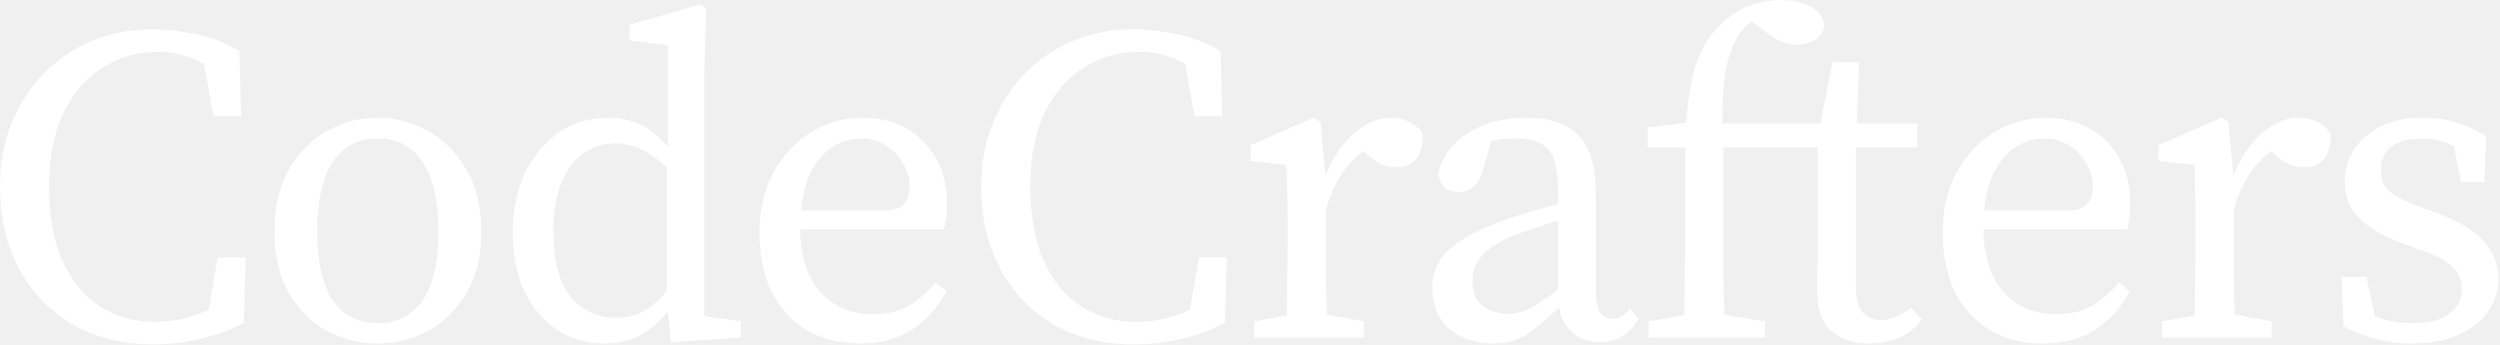
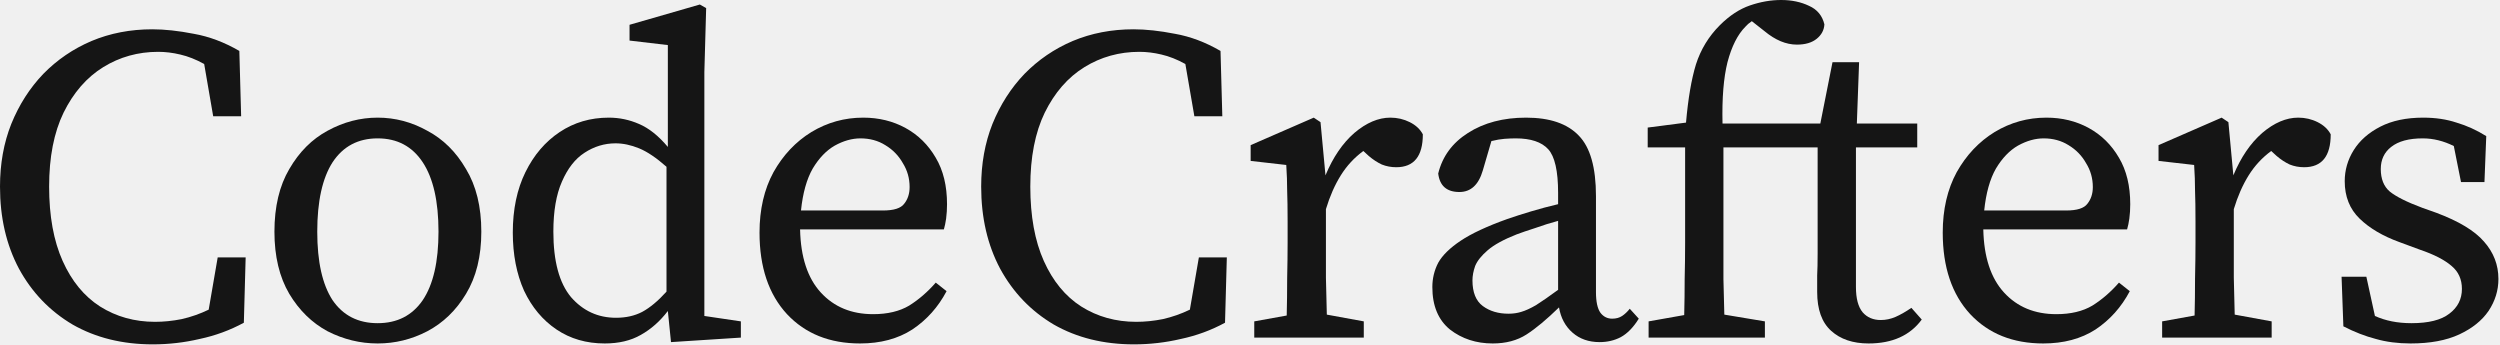
<svg xmlns="http://www.w3.org/2000/svg" width="994" height="137" viewBox="0 0 994 137" fill="none">
-   <path d="M60.753 136.918C48.686 136.918 38.053 134.29 28.853 129.033C19.773 123.656 12.664 116.249 7.527 106.81C2.509 97.372 0 86.5 0 74.194C0 65.114 1.493 56.81 4.48 49.283C7.587 41.637 11.828 35.006 17.204 29.391C22.7 23.776 29.092 19.415 36.38 16.308C43.788 13.202 51.852 11.649 60.574 11.649C65.472 11.649 70.968 12.246 77.061 13.441C83.154 14.516 89.188 16.786 95.162 20.251L95.879 46.237H84.767L81.183 25.448C77.957 23.656 74.791 22.401 71.685 21.685C68.698 20.968 65.771 20.609 62.904 20.609C54.899 20.609 47.611 22.64 41.04 26.703C34.468 30.765 29.212 36.798 25.269 44.803C21.446 52.688 19.534 62.485 19.534 74.194C19.534 85.902 21.326 95.759 24.91 103.764C28.495 111.769 33.453 117.802 39.785 121.864C46.237 125.926 53.525 127.958 61.649 127.958C65.114 127.958 68.638 127.599 72.222 126.882C75.926 126.046 79.51 124.791 82.975 123.119L86.559 102.33H97.671L96.954 128.316C91.458 131.303 85.604 133.453 79.391 134.768C73.298 136.201 67.085 136.918 60.753 136.918Z" fill="white" />
-   <path d="M150.155 136.56C143.225 136.56 136.594 134.947 130.262 131.721C124.049 128.376 118.972 123.417 115.029 116.846C111.086 110.156 109.115 101.912 109.115 92.115C109.115 82.199 111.086 73.895 115.029 67.205C118.972 60.395 124.049 55.317 130.262 51.971C136.594 48.507 143.225 46.774 150.155 46.774C157.084 46.774 163.655 48.507 169.868 51.971C176.2 55.317 181.338 60.395 185.28 67.205C189.342 73.895 191.373 82.199 191.373 92.115C191.373 101.912 189.342 110.156 185.28 116.846C181.338 123.417 176.2 128.376 169.868 131.721C163.655 134.947 157.084 136.56 150.155 136.56ZM150.155 128.495C157.921 128.495 163.894 125.449 168.076 119.355C172.258 113.143 174.348 104.063 174.348 92.115C174.348 80.048 172.258 70.849 168.076 64.516C163.894 58.184 157.921 55.018 150.155 55.018C142.389 55.018 136.415 58.184 132.233 64.516C128.171 70.849 126.14 80.048 126.14 92.115C126.14 104.063 128.171 113.143 132.233 119.355C136.415 125.449 142.389 128.495 150.155 128.495Z" fill="white" />
-   <path d="M220.017 92.115C220.017 103.824 222.346 112.486 227.006 118.101C231.785 123.597 237.759 126.345 244.927 126.345C248.87 126.345 252.335 125.568 255.321 124.015C258.428 122.342 261.654 119.654 264.999 115.95V66.308C260.937 62.724 257.293 60.275 254.067 58.961C250.841 57.647 247.735 56.989 244.748 56.989C240.327 56.989 236.205 58.244 232.382 60.753C228.679 63.142 225.692 66.966 223.422 72.222C221.152 77.36 220.017 83.991 220.017 92.115ZM266.791 136.022L265.537 123.656C262.43 127.719 258.846 130.885 254.784 133.155C250.841 135.425 246.062 136.56 240.447 136.56C233.159 136.56 226.767 134.708 221.271 131.004C215.775 127.3 211.474 122.163 208.368 115.592C205.381 108.901 203.888 101.195 203.888 92.474C203.888 83.274 205.56 75.269 208.905 68.459C212.251 61.649 216.791 56.332 222.526 52.509C228.26 48.686 234.772 46.774 242.06 46.774C246.241 46.774 250.244 47.611 254.067 49.283C258.01 50.956 261.833 54.003 265.537 58.423V17.921L250.304 16.129V9.857L278.261 1.792L280.77 3.226L280.053 28.674V125.628L294.569 127.778V134.23L266.791 136.022Z" fill="white" />
-   <path d="M342.129 55.018C338.784 55.018 335.378 55.974 331.914 57.886C328.568 59.797 325.641 62.844 323.132 67.025C320.743 71.207 319.19 76.763 318.473 83.692H351.089C355.391 83.692 358.198 82.796 359.512 81.004C360.946 79.212 361.663 77.001 361.663 74.373C361.663 70.908 360.767 67.742 358.975 64.875C357.302 61.888 354.972 59.498 351.985 57.706C349.118 55.914 345.833 55.018 342.129 55.018ZM341.95 136.56C329.883 136.56 320.205 132.677 312.917 124.911C305.629 117.026 301.985 106.213 301.985 92.474C301.985 83.274 303.837 75.269 307.541 68.459C311.364 61.649 316.382 56.332 322.595 52.509C328.927 48.686 335.797 46.774 343.204 46.774C349.417 46.774 355.032 48.148 360.05 50.896C365.068 53.644 369.07 57.587 372.057 62.724C375.044 67.742 376.538 73.895 376.538 81.183C376.538 83.214 376.418 85.126 376.179 86.918C375.94 88.591 375.641 90.024 375.283 91.219H318.114C318.353 102.211 321.101 110.574 326.358 116.309C331.615 122.044 338.545 124.911 347.147 124.911C352.882 124.911 357.661 123.776 361.484 121.506C365.307 119.116 368.831 116.07 372.057 112.366L376.358 115.771C373.013 122.103 368.473 127.181 362.738 131.004C357.003 134.708 350.074 136.56 341.95 136.56Z" fill="white" />
-   <path d="M450.869 136.918C438.802 136.918 428.168 134.29 418.969 129.033C409.889 123.656 402.78 116.249 397.643 106.81C392.625 97.372 390.116 86.5 390.116 74.194C390.116 65.114 391.609 56.81 394.596 49.283C397.702 41.637 401.944 35.006 407.32 29.391C412.816 23.776 419.208 19.415 426.496 16.308C433.903 13.202 441.968 11.649 450.689 11.649C455.588 11.649 461.084 12.246 467.177 13.441C473.27 14.516 479.304 16.786 485.277 20.251L485.994 46.237H474.883L471.299 25.448C468.073 23.656 464.907 22.401 461.801 21.685C458.814 20.968 455.887 20.609 453.019 20.609C445.014 20.609 437.726 22.64 431.155 26.703C424.584 30.765 419.327 36.798 415.385 44.803C411.561 52.688 409.65 62.485 409.65 74.194C409.65 85.902 411.442 95.759 415.026 103.764C418.61 111.769 423.569 117.802 429.901 121.864C436.352 125.926 443.64 127.958 451.765 127.958C455.229 127.958 458.754 127.599 462.338 126.882C466.042 126.046 469.626 124.791 473.091 123.119L476.675 102.33H487.786L487.069 128.316C481.574 131.303 475.719 133.453 469.507 134.768C463.413 136.201 457.201 136.918 450.869 136.918Z" fill="white" />
-   <path d="M498.693 134.23V127.778L511.596 125.449C511.716 120.909 511.776 116.01 511.776 110.753C511.895 105.377 511.955 100.658 511.955 96.595V87.993C511.955 83.095 511.895 79.033 511.776 75.807C511.776 72.581 511.656 69.176 511.417 65.592L497.259 63.979V57.706L522.349 46.774L525.037 48.566L527.009 69.714C529.995 62.545 533.819 56.93 538.478 52.868C543.257 48.806 548.036 46.774 552.815 46.774C555.563 46.774 558.132 47.372 560.521 48.566C562.911 49.761 564.643 51.374 565.719 53.405C565.719 62.127 562.194 66.488 555.145 66.488C553.114 66.488 551.202 66.129 549.41 65.412C547.618 64.576 545.886 63.441 544.213 62.007L542.062 60.036C538.478 62.664 535.491 65.89 533.102 69.714C530.712 73.537 528.741 78.017 527.188 83.154V96.595C527.188 100.538 527.188 105.138 527.188 110.395C527.307 115.652 527.427 120.55 527.546 125.09L542.242 127.778V134.23H498.693Z" fill="white" />
-   <path d="M635.989 136.022C631.688 136.022 628.104 134.768 625.237 132.259C622.369 129.75 620.577 126.404 619.86 122.223C614.962 127.002 610.661 130.586 606.957 132.975C603.253 135.365 598.773 136.56 593.516 136.56C586.945 136.56 581.27 134.708 576.491 131.004C571.831 127.181 569.502 121.566 569.502 114.158C569.502 110.693 570.278 107.468 571.831 104.481C573.504 101.494 576.491 98.567 580.792 95.699C585.093 92.832 591.246 89.965 599.251 87.097C601.999 86.141 605.165 85.126 608.749 84.05C612.333 82.975 615.917 82.019 619.502 81.183V76.703C619.502 67.981 618.188 62.187 615.559 59.319C612.931 56.452 608.63 55.018 602.656 55.018C601.342 55.018 599.848 55.078 598.175 55.197C596.622 55.317 594.89 55.615 592.978 56.093L589.573 67.742C587.901 73.477 584.794 76.344 580.254 76.344C575.236 76.344 572.429 73.895 571.831 68.997C573.504 62.187 577.447 56.81 583.659 52.868C589.991 48.806 597.698 46.774 606.778 46.774C616.216 46.774 623.205 49.164 627.745 53.943C632.286 58.602 634.556 66.607 634.556 77.957V116.13C634.556 119.953 635.153 122.701 636.348 124.373C637.542 125.926 639.096 126.703 641.007 126.703C642.56 126.703 643.875 126.345 644.95 125.628C646.025 124.911 647.041 123.955 647.996 122.76L651.581 126.703C649.43 130.168 647.041 132.617 644.412 134.051C641.903 135.365 639.096 136.022 635.989 136.022ZM585.451 111.47C585.451 116.249 586.825 119.654 589.573 121.685C592.321 123.716 595.726 124.732 599.788 124.732C601.581 124.732 603.253 124.493 604.806 124.015C606.479 123.537 608.45 122.641 610.72 121.327C612.99 119.893 615.917 117.862 619.502 115.233V87.814C616.395 88.65 613.349 89.606 610.362 90.681C607.375 91.637 604.926 92.474 603.014 93.19C597.877 95.221 594.054 97.312 591.545 99.463C589.036 101.613 587.363 103.704 586.527 105.735C585.81 107.766 585.451 109.678 585.451 111.47Z" fill="white" />
-   <path d="M655.486 134.23V127.778L669.643 125.269C669.763 120.49 669.823 115.711 669.823 110.932C669.942 106.153 670.002 101.374 670.002 96.595V58.602H655.127V50.717L670.36 48.746C671.197 39.188 672.511 31.482 674.303 25.627C676.214 19.654 679.381 14.457 683.801 10.036C687.624 6.213 691.627 3.584 695.808 2.151C699.99 0.717 704.112 0 708.174 0C712.356 0 716.059 0.777 719.285 2.33C722.511 3.763 724.542 6.213 725.378 9.677C725.259 11.947 724.243 13.859 722.332 15.412C720.42 16.965 717.792 17.742 714.446 17.742C710.145 17.742 705.844 15.95 701.543 12.366L696.525 8.423C696.047 8.781 695.569 9.14 695.091 9.498C694.733 9.857 694.375 10.215 694.016 10.573C690.91 13.68 688.52 18.399 686.848 24.731C685.295 30.944 684.637 39.068 684.876 49.104H723.765L728.604 24.731H739.178L738.282 49.104H762.296V58.602H737.923V114.158C737.923 118.698 738.819 122.044 740.611 124.194C742.404 126.225 744.793 127.241 747.78 127.241C749.811 127.241 751.782 126.823 753.694 125.986C755.605 125.15 757.696 123.955 759.966 122.402L764.088 127.061C759.429 133.394 752.38 136.56 742.941 136.56C736.728 136.56 731.77 134.887 728.067 131.542C724.363 128.196 722.511 123.059 722.511 116.13C722.511 113.86 722.511 111.649 722.511 109.499C722.63 107.229 722.69 104.361 722.69 100.896V58.602H685.235V96.595C685.235 101.374 685.235 106.153 685.235 110.932C685.354 115.592 685.474 120.311 685.593 125.09L701.722 127.778V134.23H655.486Z" fill="white" />
-   <path d="M812.575 55.018C809.23 55.018 805.825 55.974 802.36 57.886C799.015 59.797 796.087 62.844 793.578 67.025C791.189 71.207 789.636 76.763 788.919 83.692H821.536C825.837 83.692 828.644 82.796 829.958 81.004C831.392 79.212 832.109 77.001 832.109 74.373C832.109 70.908 831.213 67.742 829.421 64.875C827.748 61.888 825.419 59.498 822.432 57.706C819.564 55.914 816.279 55.018 812.575 55.018ZM812.396 136.56C800.329 136.56 790.651 132.677 783.363 124.911C776.075 117.026 772.431 106.213 772.431 92.474C772.431 83.274 774.283 75.269 777.987 68.459C781.81 61.649 786.828 56.332 793.041 52.509C799.373 48.686 806.243 46.774 813.65 46.774C819.863 46.774 825.478 48.148 830.496 50.896C835.514 53.644 839.517 57.587 842.503 62.724C845.49 67.742 846.984 73.895 846.984 81.183C846.984 83.214 846.864 85.126 846.625 86.918C846.386 88.591 846.088 90.024 845.729 91.219H788.56C788.799 102.211 791.547 110.574 796.804 116.309C802.061 122.044 808.991 124.911 817.593 124.911C823.328 124.911 828.107 123.776 831.93 121.506C835.753 119.116 839.278 116.07 842.503 112.366L846.804 115.771C843.459 122.103 838.919 127.181 833.184 131.004C827.45 134.708 820.52 136.56 812.396 136.56Z" fill="white" />
-   <path d="M859.666 134.23V127.778L872.569 125.449C872.688 120.909 872.748 116.01 872.748 110.753C872.868 105.377 872.927 100.658 872.927 96.595V87.993C872.927 83.095 872.868 79.033 872.748 75.807C872.748 72.581 872.629 69.176 872.39 65.592L858.232 63.979V57.706L883.322 46.774L886.01 48.566L887.981 69.714C890.968 62.545 894.791 56.93 899.451 52.868C904.23 48.806 909.009 46.774 913.788 46.774C916.536 46.774 919.104 47.372 921.494 48.566C923.883 49.761 925.616 51.374 926.691 53.405C926.691 62.127 923.167 66.488 916.118 66.488C914.086 66.488 912.175 66.129 910.383 65.412C908.591 64.576 906.858 63.441 905.186 62.007L903.035 60.036C899.451 62.664 896.464 65.89 894.074 69.714C891.685 73.537 889.714 78.017 888.161 83.154V96.595C888.161 100.538 888.161 105.138 888.161 110.395C888.28 115.652 888.399 120.55 888.519 125.09L903.214 127.778V134.23H859.666Z" fill="white" />
-   <path d="M958.427 136.56C953.409 136.56 948.809 135.962 944.628 134.768C940.446 133.692 936.145 132.02 931.725 129.75L931.008 110.036H940.864L944.269 125.628C948.451 127.539 953.29 128.495 958.786 128.495C965.596 128.495 970.614 127.241 973.839 124.732C977.185 122.223 978.857 118.937 978.857 114.875C978.857 111.052 977.483 108.005 974.735 105.735C971.988 103.346 967.806 101.195 962.191 99.284L953.947 96.237C947.376 93.847 942.119 90.741 938.176 86.918C934.234 83.095 932.262 78.136 932.262 72.043C932.262 67.623 933.457 63.501 935.846 59.678C938.236 55.855 941.76 52.748 946.42 50.359C951.079 47.969 956.754 46.774 963.445 46.774C968.344 46.774 972.764 47.431 976.707 48.746C980.769 49.941 984.712 51.733 988.535 54.122L987.818 72.402H978.499L975.632 58.065C971.569 56.034 967.447 55.018 963.266 55.018C957.77 55.018 953.588 56.153 950.721 58.423C947.973 60.574 946.599 63.501 946.599 67.205C946.599 71.147 947.794 74.134 950.183 76.165C952.692 78.196 956.993 80.347 963.087 82.617L968.642 84.588C977.603 87.933 983.935 91.757 987.639 96.058C991.462 100.359 993.374 105.317 993.374 110.932C993.374 115.472 992.059 119.714 989.431 123.656C986.802 127.48 982.919 130.586 977.782 132.975C972.645 135.365 966.193 136.56 958.427 136.56Z" fill="white" />
+   <path d="M60.753 136.918C48.686 136.918 38.053 134.29 28.853 129.033C19.773 123.656 12.664 116.249 7.527 106.81C2.509 97.372 0 86.5 0 74.194C0 65.114 1.493 56.81 4.48 49.283C7.587 41.637 11.828 35.006 17.204 29.391C22.7 23.776 29.092 19.415 36.38 16.308C43.788 13.202 51.852 11.649 60.574 11.649C65.472 11.649 70.968 12.246 77.061 13.441C83.154 14.516 89.188 16.786 95.162 20.251L95.879 46.237H84.767L81.183 25.448C77.957 23.656 74.791 22.401 71.685 21.685C68.698 20.968 65.771 20.609 62.904 20.609C54.899 20.609 47.611 22.64 41.04 26.703C34.468 30.765 29.212 36.798 25.269 44.803C21.446 52.688 19.534 62.485 19.534 74.194C19.534 85.902 21.326 95.759 24.91 103.764C28.495 111.769 33.453 117.802 39.785 121.864C46.237 125.926 53.525 127.958 61.649 127.958C65.114 127.958 68.638 127.599 72.222 126.882C75.926 126.046 79.51 124.791 82.975 123.119L86.559 102.33H97.671L96.954 128.316C91.458 131.303 85.604 133.453 79.391 134.768C73.298 136.201 67.085 136.918 60.753 136.918Z" fill="#151515" />
+   <path d="M150.155 136.56C143.225 136.56 136.594 134.947 130.262 131.721C124.049 128.376 118.972 123.417 115.029 116.846C111.086 110.156 109.115 101.912 109.115 92.115C109.115 82.199 111.086 73.895 115.029 67.205C118.972 60.395 124.049 55.317 130.262 51.971C136.594 48.507 143.225 46.774 150.155 46.774C157.084 46.774 163.655 48.507 169.868 51.971C176.2 55.317 181.338 60.395 185.28 67.205C189.342 73.895 191.373 82.199 191.373 92.115C191.373 101.912 189.342 110.156 185.28 116.846C181.338 123.417 176.2 128.376 169.868 131.721C163.655 134.947 157.084 136.56 150.155 136.56ZM150.155 128.495C157.921 128.495 163.894 125.449 168.076 119.355C172.258 113.143 174.348 104.063 174.348 92.115C174.348 80.048 172.258 70.849 168.076 64.516C163.894 58.184 157.921 55.018 150.155 55.018C142.389 55.018 136.415 58.184 132.233 64.516C128.171 70.849 126.14 80.048 126.14 92.115C126.14 104.063 128.171 113.143 132.233 119.355C136.415 125.449 142.389 128.495 150.155 128.495Z" fill="#151515" />
+   <path d="M220.017 92.115C220.017 103.824 222.346 112.486 227.006 118.101C231.785 123.597 237.759 126.345 244.927 126.345C248.87 126.345 252.335 125.568 255.321 124.015C258.428 122.342 261.654 119.654 264.999 115.95V66.308C260.937 62.724 257.293 60.275 254.067 58.961C250.841 57.647 247.735 56.989 244.748 56.989C240.327 56.989 236.205 58.244 232.382 60.753C228.679 63.142 225.692 66.966 223.422 72.222C221.152 77.36 220.017 83.991 220.017 92.115ZM266.791 136.022L265.537 123.656C262.43 127.719 258.846 130.885 254.784 133.155C250.841 135.425 246.062 136.56 240.447 136.56C233.159 136.56 226.767 134.708 221.271 131.004C215.775 127.3 211.474 122.163 208.368 115.592C205.381 108.901 203.888 101.195 203.888 92.474C203.888 83.274 205.56 75.269 208.905 68.459C212.251 61.649 216.791 56.332 222.526 52.509C228.26 48.686 234.772 46.774 242.06 46.774C246.241 46.774 250.244 47.611 254.067 49.283C258.01 50.956 261.833 54.003 265.537 58.423V17.921L250.304 16.129V9.857L278.261 1.792L280.77 3.226L280.053 28.674V125.628L294.569 127.778V134.23L266.791 136.022Z" fill="#151515" />
+   <path d="M342.129 55.018C338.784 55.018 335.378 55.974 331.914 57.886C328.568 59.797 325.641 62.844 323.132 67.025C320.743 71.207 319.19 76.763 318.473 83.692H351.089C355.391 83.692 358.198 82.796 359.512 81.004C360.946 79.212 361.663 77.001 361.663 74.373C361.663 70.908 360.767 67.742 358.975 64.875C357.302 61.888 354.972 59.498 351.985 57.706C349.118 55.914 345.833 55.018 342.129 55.018ZM341.95 136.56C329.883 136.56 320.205 132.677 312.917 124.911C305.629 117.026 301.985 106.213 301.985 92.474C301.985 83.274 303.837 75.269 307.541 68.459C311.364 61.649 316.382 56.332 322.595 52.509C328.927 48.686 335.797 46.774 343.204 46.774C349.417 46.774 355.032 48.148 360.05 50.896C365.068 53.644 369.07 57.587 372.057 62.724C375.044 67.742 376.538 73.895 376.538 81.183C376.538 83.214 376.418 85.126 376.179 86.918C375.94 88.591 375.641 90.024 375.283 91.219H318.114C318.353 102.211 321.101 110.574 326.358 116.309C331.615 122.044 338.545 124.911 347.147 124.911C352.882 124.911 357.661 123.776 361.484 121.506C365.307 119.116 368.831 116.07 372.057 112.366L376.358 115.771C373.013 122.103 368.473 127.181 362.738 131.004C357.003 134.708 350.074 136.56 341.95 136.56Z" fill="#151515" />
+   <path d="M450.869 136.918C438.802 136.918 428.168 134.29 418.969 129.033C409.889 123.656 402.78 116.249 397.643 106.81C392.625 97.372 390.116 86.5 390.116 74.194C390.116 65.114 391.609 56.81 394.596 49.283C397.702 41.637 401.944 35.006 407.32 29.391C412.816 23.776 419.208 19.415 426.496 16.308C433.903 13.202 441.968 11.649 450.689 11.649C455.588 11.649 461.084 12.246 467.177 13.441C473.27 14.516 479.304 16.786 485.277 20.251L485.994 46.237H474.883L471.299 25.448C468.073 23.656 464.907 22.401 461.801 21.685C458.814 20.968 455.887 20.609 453.019 20.609C445.014 20.609 437.726 22.64 431.155 26.703C424.584 30.765 419.327 36.798 415.385 44.803C411.561 52.688 409.65 62.485 409.65 74.194C409.65 85.902 411.442 95.759 415.026 103.764C418.61 111.769 423.569 117.802 429.901 121.864C436.352 125.926 443.64 127.958 451.765 127.958C455.229 127.958 458.754 127.599 462.338 126.882C466.042 126.046 469.626 124.791 473.091 123.119L476.675 102.33H487.786L487.069 128.316C481.574 131.303 475.719 133.453 469.507 134.768C463.413 136.201 457.201 136.918 450.869 136.918Z" fill="#151515" />
+   <path d="M498.693 134.23V127.778L511.596 125.449C511.716 120.909 511.776 116.01 511.776 110.753C511.895 105.377 511.955 100.658 511.955 96.595V87.993C511.955 83.095 511.895 79.033 511.776 75.807C511.776 72.581 511.656 69.176 511.417 65.592L497.259 63.979V57.706L522.349 46.774L525.037 48.566L527.009 69.714C529.995 62.545 533.819 56.93 538.478 52.868C543.257 48.806 548.036 46.774 552.815 46.774C555.563 46.774 558.132 47.372 560.521 48.566C562.911 49.761 564.643 51.374 565.719 53.405C565.719 62.127 562.194 66.488 555.145 66.488C553.114 66.488 551.202 66.129 549.41 65.412C547.618 64.576 545.886 63.441 544.213 62.007L542.062 60.036C538.478 62.664 535.491 65.89 533.102 69.714C530.712 73.537 528.741 78.017 527.188 83.154V96.595C527.188 100.538 527.188 105.138 527.188 110.395C527.307 115.652 527.427 120.55 527.546 125.09L542.242 127.778V134.23H498.693Z" fill="#151515" />
+   <path d="M635.989 136.022C631.688 136.022 628.104 134.768 625.237 132.259C622.369 129.75 620.577 126.404 619.86 122.223C614.962 127.002 610.661 130.586 606.957 132.975C603.253 135.365 598.773 136.56 593.516 136.56C586.945 136.56 581.27 134.708 576.491 131.004C571.831 127.181 569.502 121.566 569.502 114.158C569.502 110.693 570.278 107.468 571.831 104.481C573.504 101.494 576.491 98.567 580.792 95.699C585.093 92.832 591.246 89.965 599.251 87.097C601.999 86.141 605.165 85.126 608.749 84.05C612.333 82.975 615.917 82.019 619.502 81.183V76.703C619.502 67.981 618.188 62.187 615.559 59.319C612.931 56.452 608.63 55.018 602.656 55.018C601.342 55.018 599.848 55.078 598.175 55.197C596.622 55.317 594.89 55.615 592.978 56.093L589.573 67.742C587.901 73.477 584.794 76.344 580.254 76.344C575.236 76.344 572.429 73.895 571.831 68.997C573.504 62.187 577.447 56.81 583.659 52.868C589.991 48.806 597.698 46.774 606.778 46.774C616.216 46.774 623.205 49.164 627.745 53.943C632.286 58.602 634.556 66.607 634.556 77.957V116.13C634.556 119.953 635.153 122.701 636.348 124.373C637.542 125.926 639.096 126.703 641.007 126.703C642.56 126.703 643.875 126.345 644.95 125.628C646.025 124.911 647.041 123.955 647.996 122.76L651.581 126.703C649.43 130.168 647.041 132.617 644.412 134.051C641.903 135.365 639.096 136.022 635.989 136.022ZM585.451 111.47C585.451 116.249 586.825 119.654 589.573 121.685C592.321 123.716 595.726 124.732 599.788 124.732C601.581 124.732 603.253 124.493 604.806 124.015C606.479 123.537 608.45 122.641 610.72 121.327C612.99 119.893 615.917 117.862 619.502 115.233V87.814C616.395 88.65 613.349 89.606 610.362 90.681C607.375 91.637 604.926 92.474 603.014 93.19C597.877 95.221 594.054 97.312 591.545 99.463C589.036 101.613 587.363 103.704 586.527 105.735C585.81 107.766 585.451 109.678 585.451 111.47Z" fill="#151515" />
+   <path d="M655.486 134.23V127.778L669.643 125.269C669.763 120.49 669.823 115.711 669.823 110.932C669.942 106.153 670.002 101.374 670.002 96.595V58.602H655.127V50.717L670.36 48.746C671.197 39.188 672.511 31.482 674.303 25.627C676.214 19.654 679.381 14.457 683.801 10.036C687.624 6.213 691.627 3.584 695.808 2.151C699.99 0.717 704.112 0 708.174 0C712.356 0 716.059 0.777 719.285 2.33C722.511 3.763 724.542 6.213 725.378 9.677C725.259 11.947 724.243 13.859 722.332 15.412C720.42 16.965 717.792 17.742 714.446 17.742C710.145 17.742 705.844 15.95 701.543 12.366L696.525 8.423C696.047 8.781 695.569 9.14 695.091 9.498C694.733 9.857 694.375 10.215 694.016 10.573C690.91 13.68 688.52 18.399 686.848 24.731C685.295 30.944 684.637 39.068 684.876 49.104H723.765L728.604 24.731H739.178L738.282 49.104H762.296V58.602H737.923V114.158C737.923 118.698 738.819 122.044 740.611 124.194C742.404 126.225 744.793 127.241 747.78 127.241C749.811 127.241 751.782 126.823 753.694 125.986C755.605 125.15 757.696 123.955 759.966 122.402L764.088 127.061C759.429 133.394 752.38 136.56 742.941 136.56C736.728 136.56 731.77 134.887 728.067 131.542C724.363 128.196 722.511 123.059 722.511 116.13C722.511 113.86 722.511 111.649 722.511 109.499C722.63 107.229 722.69 104.361 722.69 100.896V58.602H685.235V96.595C685.235 101.374 685.235 106.153 685.235 110.932C685.354 115.592 685.474 120.311 685.593 125.09L701.722 127.778V134.23H655.486Z" fill="#151515" />
+   <path d="M812.575 55.018C809.23 55.018 805.825 55.974 802.36 57.886C799.015 59.797 796.087 62.844 793.578 67.025C791.189 71.207 789.636 76.763 788.919 83.692H821.536C825.837 83.692 828.644 82.796 829.958 81.004C831.392 79.212 832.109 77.001 832.109 74.373C832.109 70.908 831.213 67.742 829.421 64.875C827.748 61.888 825.419 59.498 822.432 57.706C819.564 55.914 816.279 55.018 812.575 55.018ZM812.396 136.56C800.329 136.56 790.651 132.677 783.363 124.911C776.075 117.026 772.431 106.213 772.431 92.474C772.431 83.274 774.283 75.269 777.987 68.459C781.81 61.649 786.828 56.332 793.041 52.509C799.373 48.686 806.243 46.774 813.65 46.774C819.863 46.774 825.478 48.148 830.496 50.896C835.514 53.644 839.517 57.587 842.503 62.724C845.49 67.742 846.984 73.895 846.984 81.183C846.984 83.214 846.864 85.126 846.625 86.918C846.386 88.591 846.088 90.024 845.729 91.219H788.56C788.799 102.211 791.547 110.574 796.804 116.309C802.061 122.044 808.991 124.911 817.593 124.911C823.328 124.911 828.107 123.776 831.93 121.506C835.753 119.116 839.278 116.07 842.503 112.366L846.804 115.771C843.459 122.103 838.919 127.181 833.184 131.004C827.45 134.708 820.52 136.56 812.396 136.56Z" fill="#151515" />
+   <path d="M859.666 134.23V127.778L872.569 125.449C872.688 120.909 872.748 116.01 872.748 110.753C872.868 105.377 872.927 100.658 872.927 96.595V87.993C872.927 83.095 872.868 79.033 872.748 75.807C872.748 72.581 872.629 69.176 872.39 65.592L858.232 63.979V57.706L883.322 46.774L886.01 48.566L887.981 69.714C890.968 62.545 894.791 56.93 899.451 52.868C904.23 48.806 909.009 46.774 913.788 46.774C916.536 46.774 919.104 47.372 921.494 48.566C923.883 49.761 925.616 51.374 926.691 53.405C926.691 62.127 923.167 66.488 916.118 66.488C914.086 66.488 912.175 66.129 910.383 65.412C908.591 64.576 906.858 63.441 905.186 62.007L903.035 60.036C899.451 62.664 896.464 65.89 894.074 69.714C891.685 73.537 889.714 78.017 888.161 83.154V96.595C888.161 100.538 888.161 105.138 888.161 110.395C888.28 115.652 888.399 120.55 888.519 125.09L903.214 127.778V134.23H859.666Z" fill="#151515" />
+   <path d="M958.427 136.56C953.409 136.56 948.809 135.962 944.628 134.768C940.446 133.692 936.145 132.02 931.725 129.75L931.008 110.036H940.864L944.269 125.628C948.451 127.539 953.29 128.495 958.786 128.495C965.596 128.495 970.614 127.241 973.839 124.732C977.185 122.223 978.857 118.937 978.857 114.875C978.857 111.052 977.483 108.005 974.735 105.735C971.988 103.346 967.806 101.195 962.191 99.284L953.947 96.237C947.376 93.847 942.119 90.741 938.176 86.918C934.234 83.095 932.262 78.136 932.262 72.043C932.262 67.623 933.457 63.501 935.846 59.678C938.236 55.855 941.76 52.748 946.42 50.359C951.079 47.969 956.754 46.774 963.445 46.774C968.344 46.774 972.764 47.431 976.707 48.746C980.769 49.941 984.712 51.733 988.535 54.122L987.818 72.402H978.499L975.632 58.065C971.569 56.034 967.447 55.018 963.266 55.018C957.77 55.018 953.588 56.153 950.721 58.423C947.973 60.574 946.599 63.501 946.599 67.205C946.599 71.147 947.794 74.134 950.183 76.165C952.692 78.196 956.993 80.347 963.087 82.617L968.642 84.588C977.603 87.933 983.935 91.757 987.639 96.058C991.462 100.359 993.374 105.317 993.374 110.932C993.374 115.472 992.059 119.714 989.431 123.656C986.802 127.48 982.919 130.586 977.782 132.975C972.645 135.365 966.193 136.56 958.427 136.56Z" fill="#151515" />
</svg>
